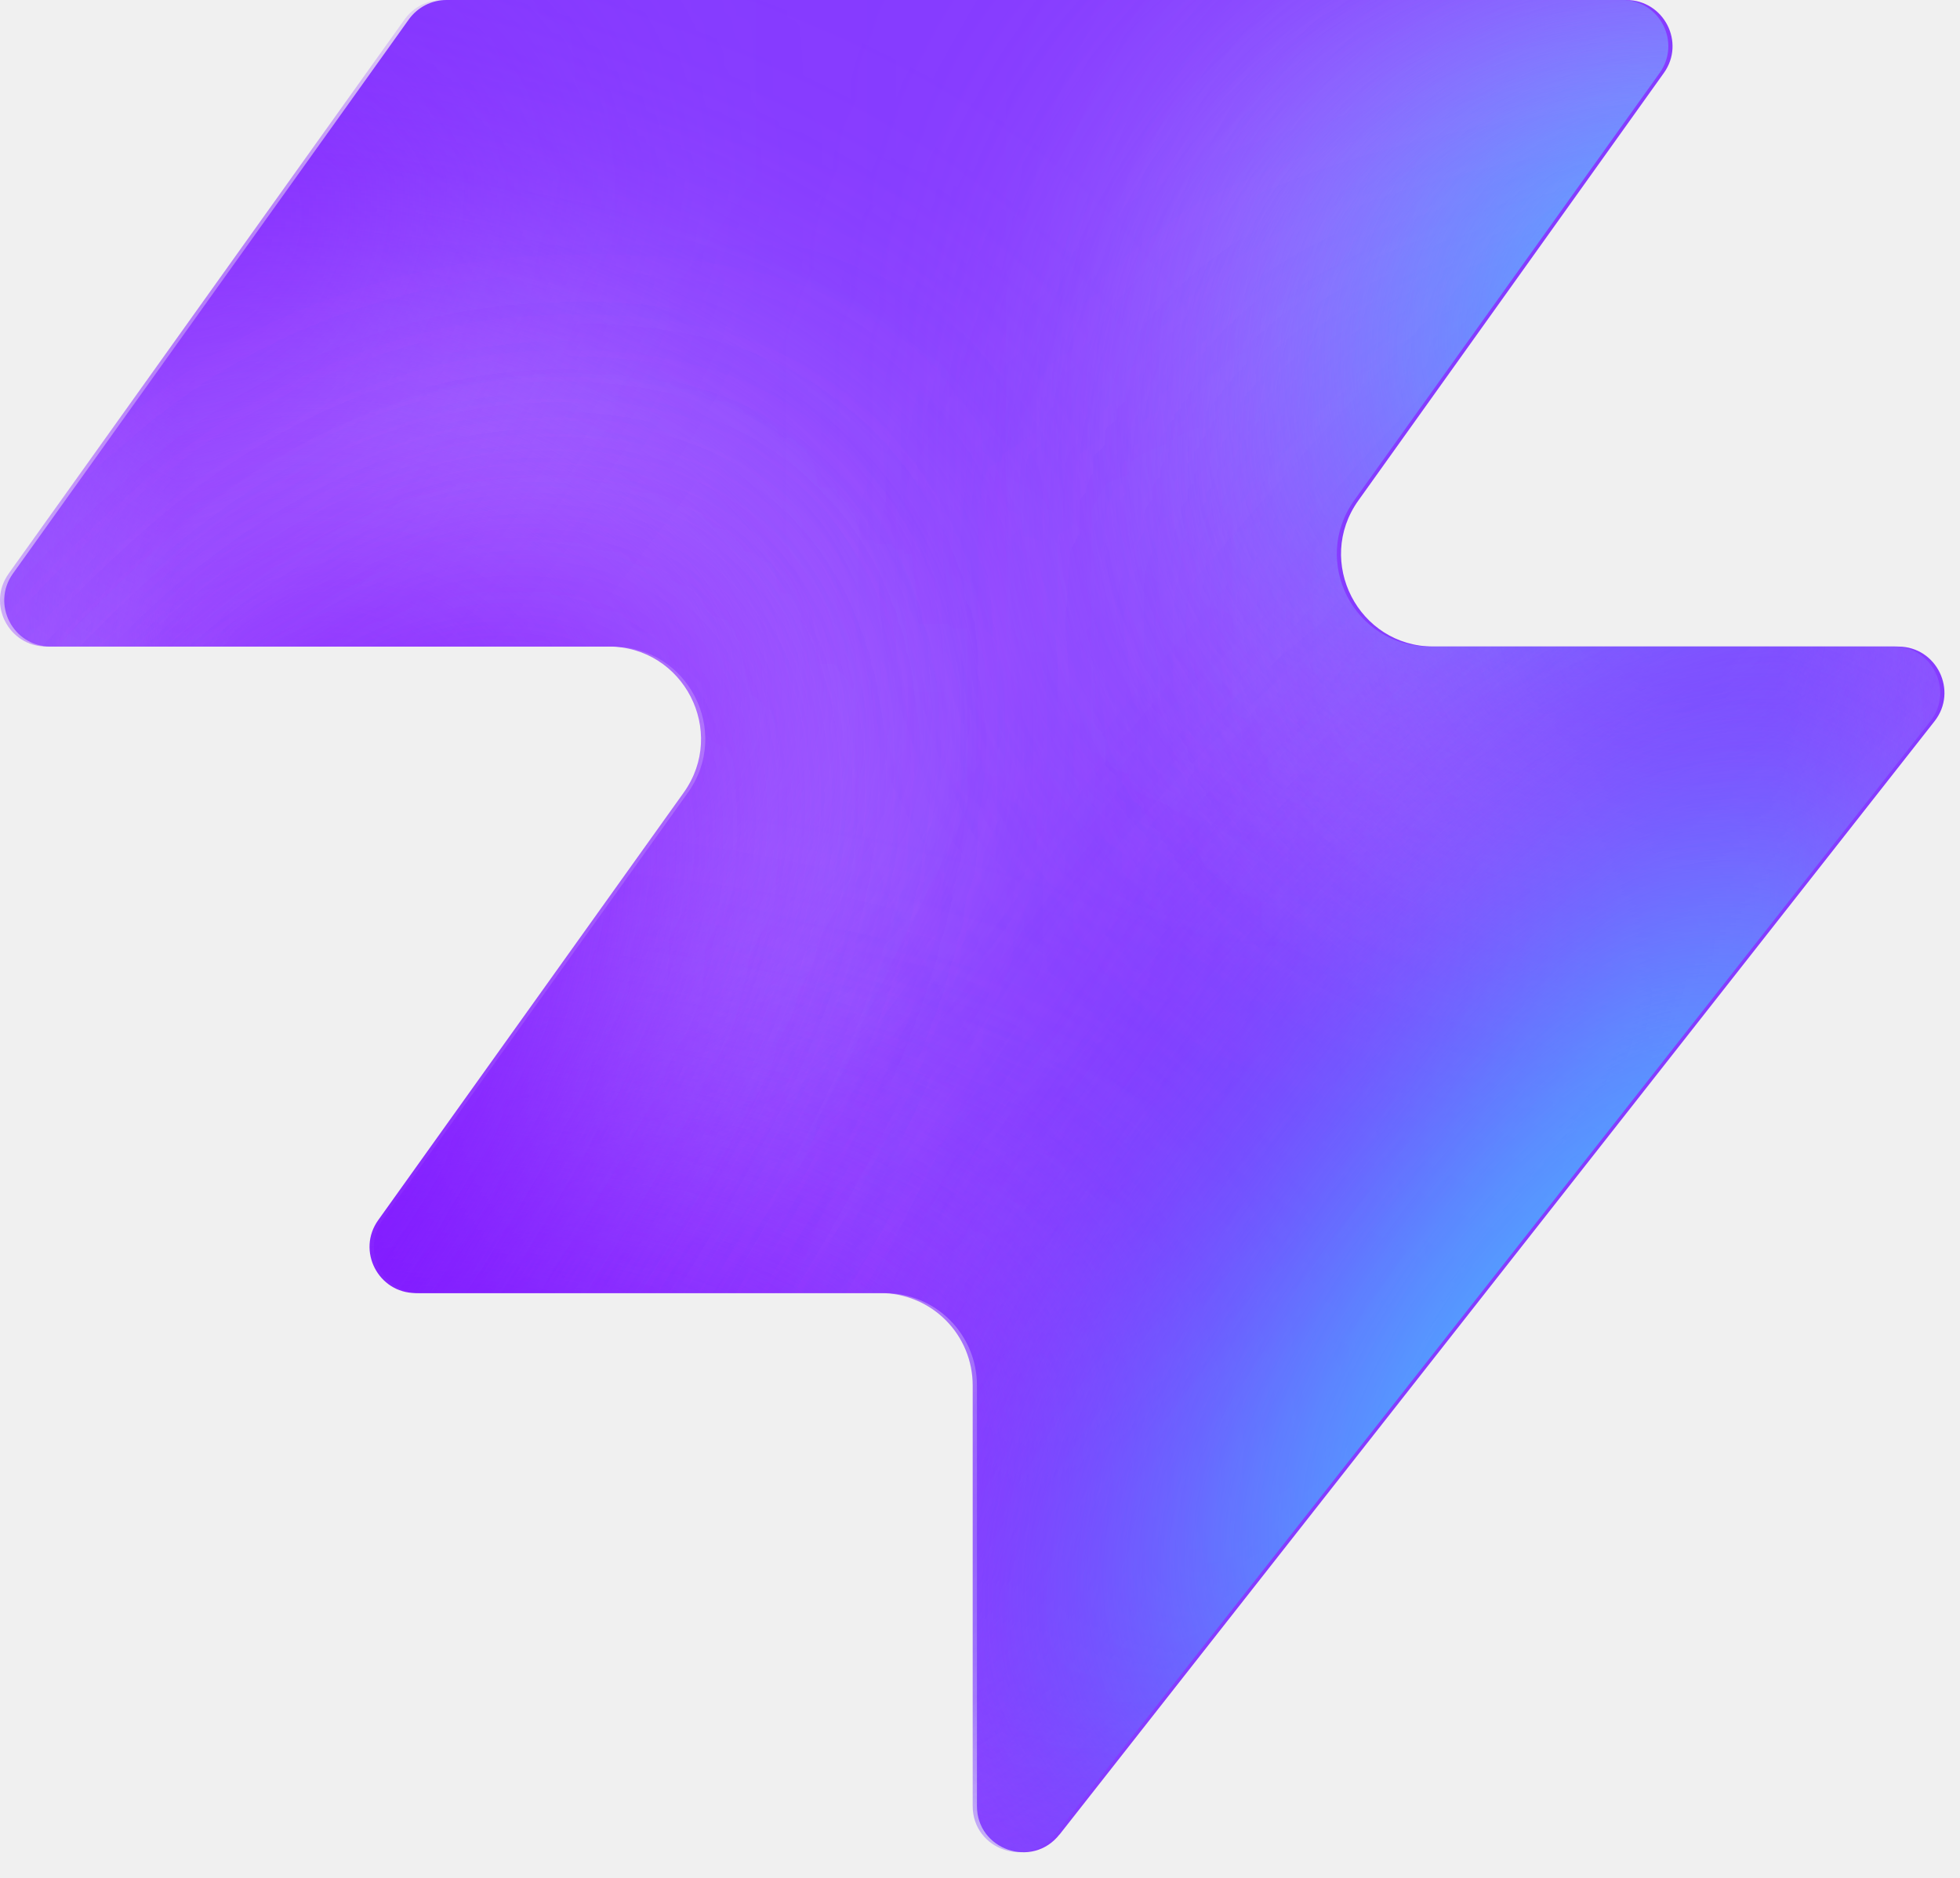
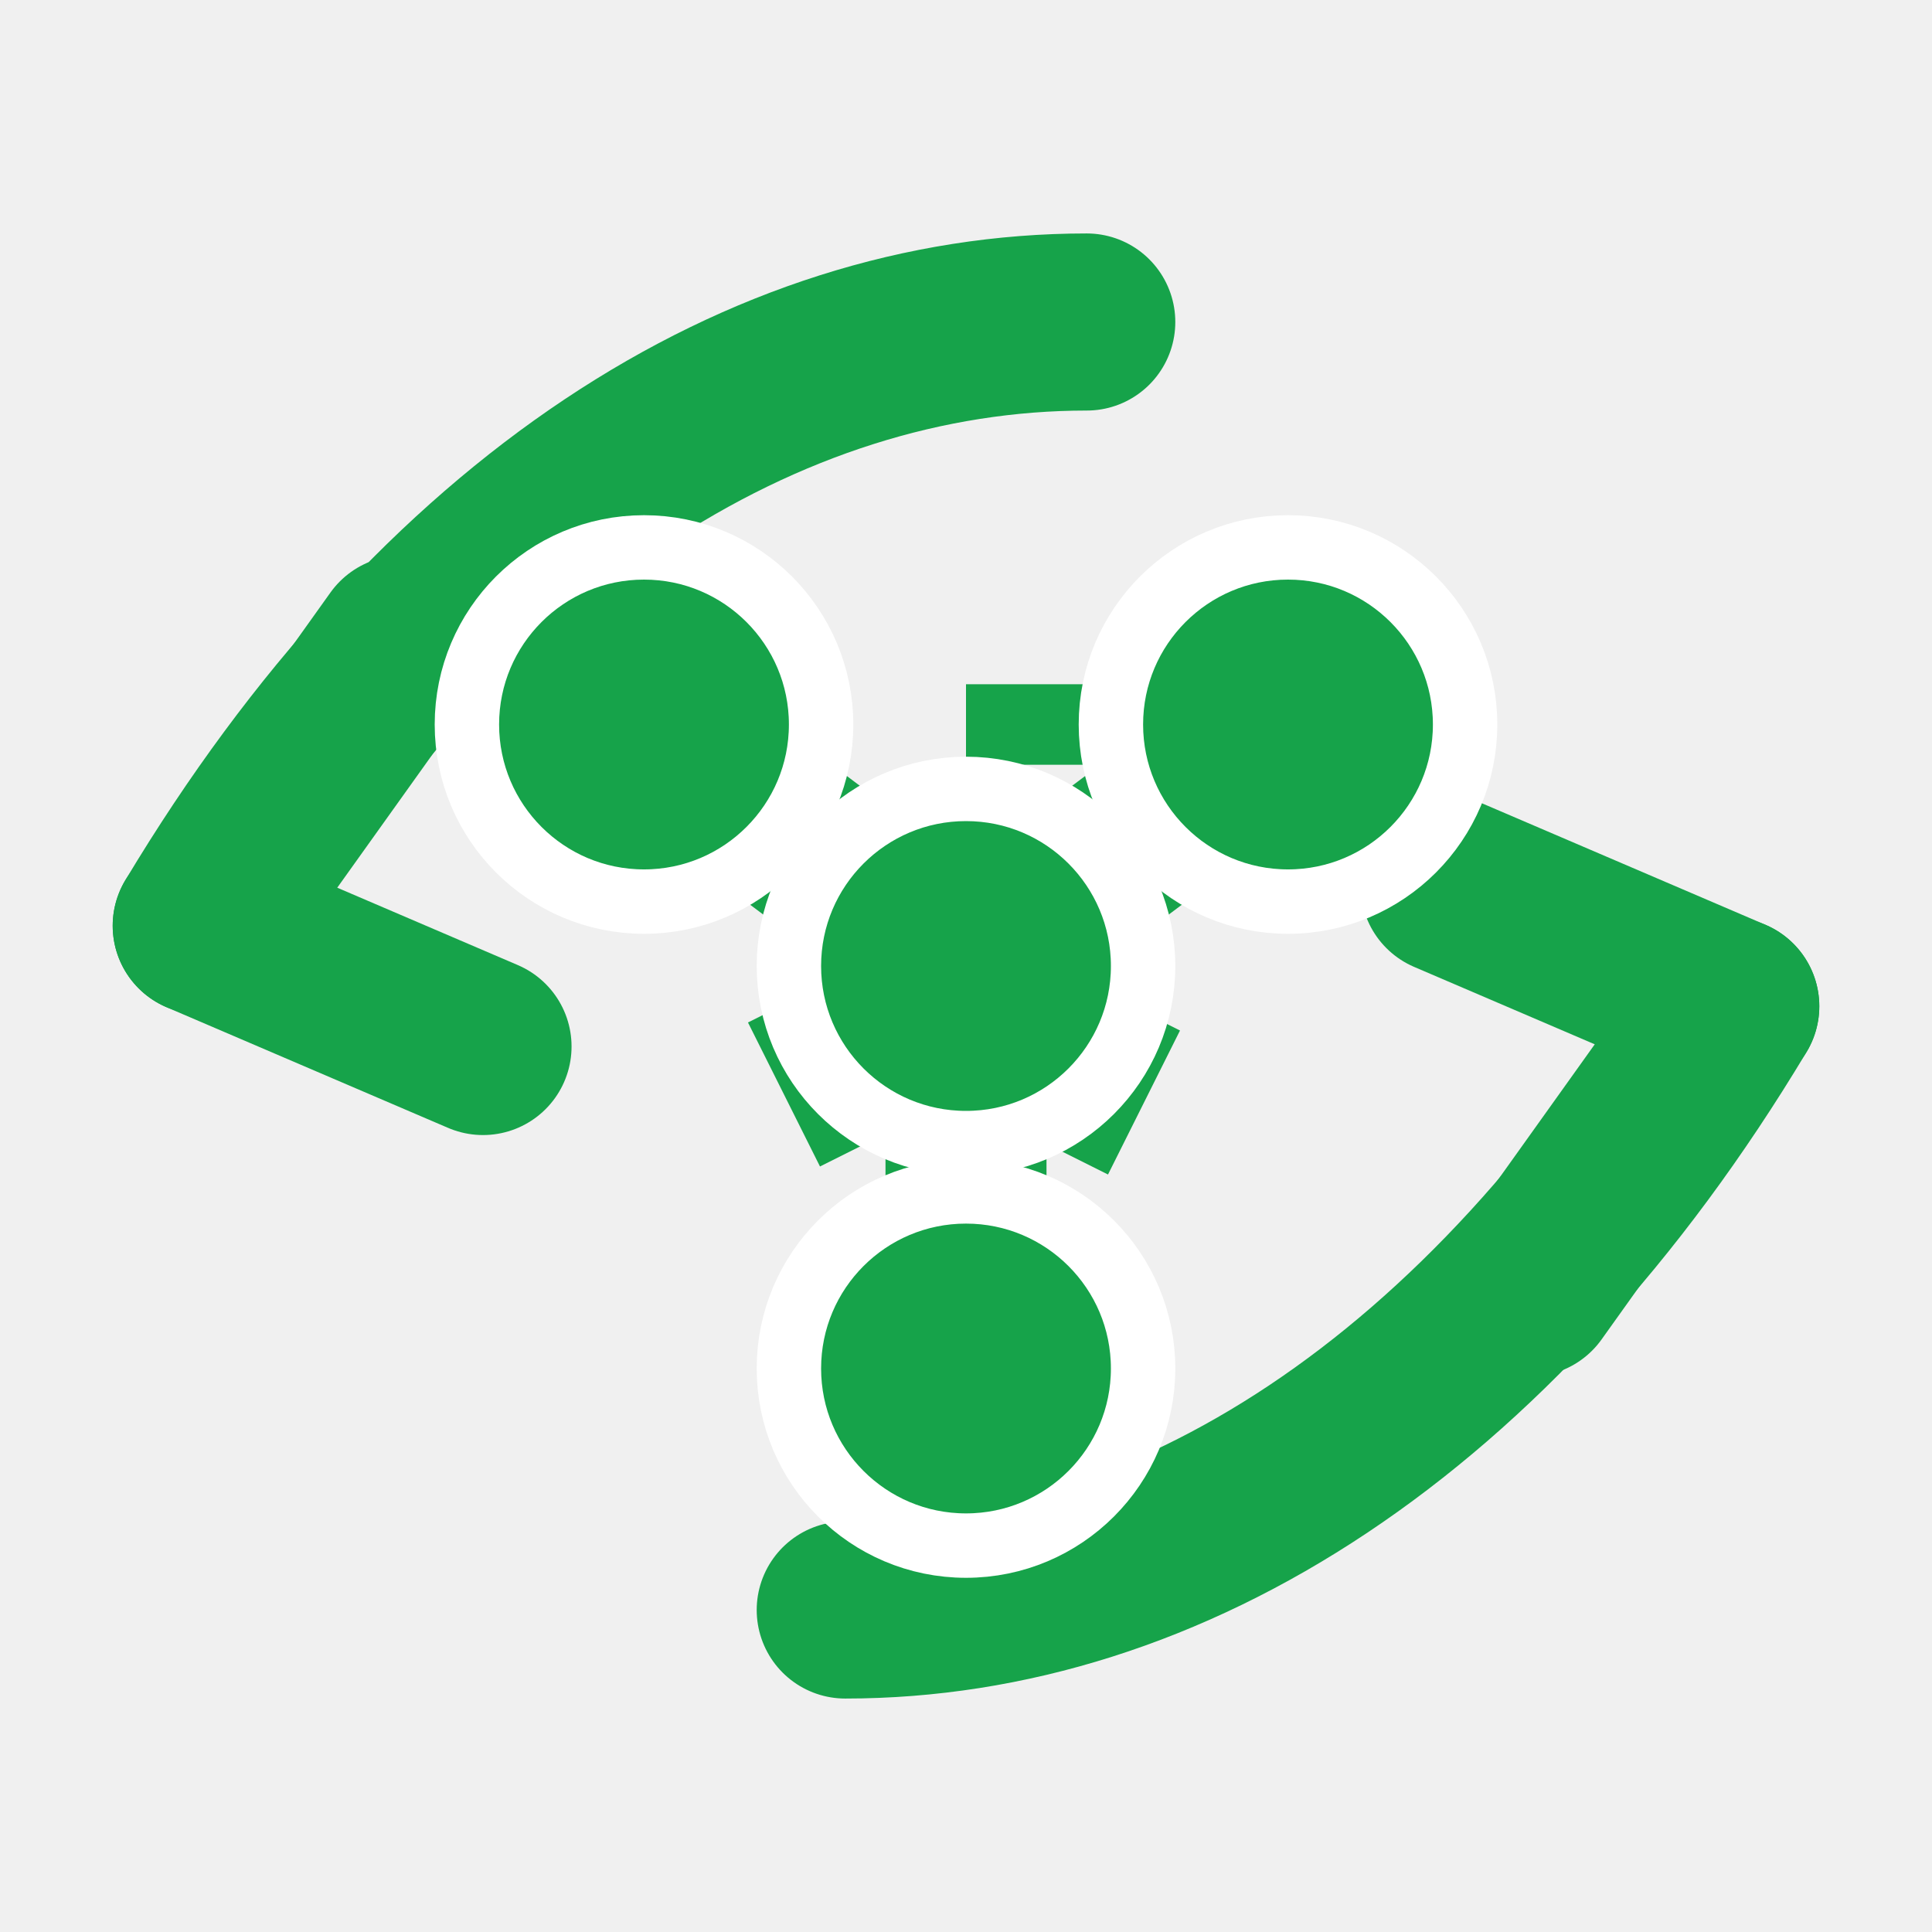
- <svg xmlns="http://www.w3.org/2000/svg" width="48" height="46" fill="none" viewBox="0 0 48 46">
-   <path fill="#863bff" d="M25.946 44.938c-.664.845-2.021.375-2.021-.698V33.937a2.26 2.26 0 0 0-2.262-2.262H10.287c-.92 0-1.456-1.04-.92-1.788l7.48-10.471c1.07-1.497 0-3.578-1.842-3.578H1.237c-.92 0-1.456-1.04-.92-1.788L10.013.474c.214-.297.556-.474.92-.474h28.894c.92 0 1.456 1.04.92 1.788l-7.48 10.471c-1.07 1.498 0 3.579 1.842 3.579h11.377c.943 0 1.473 1.088.89 1.83L25.947 44.94z" style="fill:#863bff;fill:color(display-p3 .525 .23 1);fill-opacity:1" />
-   <mask id="a" width="48" height="46" x="0" y="0" maskUnits="userSpaceOnUse" style="mask-type:alpha">
-     <path fill="#000" d="M25.842 44.938c-.664.844-2.021.375-2.021-.698V33.937a2.26 2.26 0 0 0-2.262-2.262H10.183c-.92 0-1.456-1.04-.92-1.788l7.48-10.471c1.07-1.498 0-3.579-1.842-3.579H1.133c-.92 0-1.456-1.04-.92-1.787L9.91.473c.214-.297.556-.474.92-.474h28.894c.92 0 1.456 1.04.92 1.788l-7.48 10.471c-1.07 1.498 0 3.578 1.842 3.578h11.377c.943 0 1.473 1.088.89 1.832L25.843 44.94z" style="fill:#000;fill-opacity:1" />
-   </mask>
-   <g mask="url(#a)">
-     <g filter="url(#b)">
-       <ellipse cx="5.508" cy="14.704" fill="#ede6ff" rx="5.508" ry="14.704" style="fill:#ede6ff;fill:color(display-p3 .927 .903 1);fill-opacity:1" transform="matrix(.00324 1 1 -.00324 -4.47 31.516)" />
-     </g>
-     <g filter="url(#c)">
-       <ellipse cx="10.399" cy="29.851" fill="#ede6ff" rx="10.399" ry="29.851" style="fill:#ede6ff;fill:color(display-p3 .927 .903 1);fill-opacity:1" transform="matrix(.00324 1 1 -.00324 -39.328 7.883)" />
-     </g>
-     <g filter="url(#d)">
-       <ellipse cx="5.508" cy="30.487" fill="#7e14ff" rx="5.508" ry="30.487" style="fill:#7e14ff;fill:color(display-p3 .492 .077 1);fill-opacity:1" transform="rotate(89.814 -25.913 -14.639)scale(1 -1)" />
-     </g>
-     <g filter="url(#e)">
-       <ellipse cx="5.508" cy="30.599" fill="#7e14ff" rx="5.508" ry="30.599" style="fill:#7e14ff;fill:color(display-p3 .492 .077 1);fill-opacity:1" transform="rotate(89.814 -32.644 -3.334)scale(1 -1)" />
-     </g>
-     <g filter="url(#f)">
-       <ellipse cx="5.508" cy="30.599" fill="#7e14ff" rx="5.508" ry="30.599" style="fill:#7e14ff;fill:color(display-p3 .492 .077 1);fill-opacity:1" transform="matrix(.00324 1 1 -.00324 -34.34 30.47)" />
-     </g>
-     <g filter="url(#g)">
-       <ellipse cx="14.072" cy="22.078" fill="#ede6ff" rx="14.072" ry="22.078" style="fill:#ede6ff;fill:color(display-p3 .927 .903 1);fill-opacity:1" transform="rotate(93.35 24.506 48.493)scale(-1 1)" />
-     </g>
-     <g filter="url(#h)">
-       <ellipse cx="3.47" cy="21.501" fill="#7e14ff" rx="3.47" ry="21.501" style="fill:#7e14ff;fill:color(display-p3 .492 .077 1);fill-opacity:1" transform="rotate(89.009 28.708 47.59)scale(-1 1)" />
-     </g>
-     <g filter="url(#i)">
-       <ellipse cx="3.47" cy="21.501" fill="#7e14ff" rx="3.47" ry="21.501" style="fill:#7e14ff;fill:color(display-p3 .492 .077 1);fill-opacity:1" transform="rotate(89.009 28.708 47.59)scale(-1 1)" />
-     </g>
-     <g filter="url(#j)">
-       <ellipse cx=".387" cy="8.972" fill="#7e14ff" rx="4.407" ry="29.108" style="fill:#7e14ff;fill:color(display-p3 .492 .077 1);fill-opacity:1" transform="rotate(39.51 .387 8.972)" />
-     </g>
-     <g filter="url(#k)">
-       <ellipse cx="47.523" cy="-6.092" fill="#7e14ff" rx="4.407" ry="29.108" style="fill:#7e14ff;fill:color(display-p3 .492 .077 1);fill-opacity:1" transform="rotate(37.892 47.523 -6.092)" />
-     </g>
-     <g filter="url(#l)">
-       <ellipse cx="41.412" cy="6.333" fill="#47bfff" rx="5.971" ry="9.665" style="fill:#47bfff;fill:color(display-p3 .28 .748 1);fill-opacity:1" transform="rotate(37.892 41.412 6.333)" />
-     </g>
-     <g filter="url(#m)">
-       <ellipse cx="-1.879" cy="38.332" fill="#7e14ff" rx="4.407" ry="29.108" style="fill:#7e14ff;fill:color(display-p3 .492 .077 1);fill-opacity:1" transform="rotate(37.892 -1.88 38.332)" />
-     </g>
-     <g filter="url(#n)">
-       <ellipse cx="-1.879" cy="38.332" fill="#7e14ff" rx="4.407" ry="29.108" style="fill:#7e14ff;fill:color(display-p3 .492 .077 1);fill-opacity:1" transform="rotate(37.892 -1.88 38.332)" />
-     </g>
-     <g filter="url(#o)">
-       <ellipse cx="35.651" cy="29.907" fill="#7e14ff" rx="4.407" ry="29.108" style="fill:#7e14ff;fill:color(display-p3 .492 .077 1);fill-opacity:1" transform="rotate(37.892 35.651 29.907)" />
-     </g>
-     <g filter="url(#p)">
-       <ellipse cx="38.418" cy="32.4" fill="#47bfff" rx="5.971" ry="15.297" style="fill:#47bfff;fill:color(display-p3 .28 .748 1);fill-opacity:1" transform="rotate(37.892 38.418 32.4)" />
-     </g>
-   </g>
-   <defs>
-     <filter id="b" width="60.045" height="41.654" x="-19.77" y="16.149" color-interpolation-filters="sRGB" filterUnits="userSpaceOnUse">
-       <feFlood flood-opacity="0" result="BackgroundImageFix" />
-       <feBlend in="SourceGraphic" in2="BackgroundImageFix" result="shape" />
-       <feGaussianBlur result="effect1_foregroundBlur_2002_17158" stdDeviation="7.659" />
-     </filter>
-     <filter id="c" width="90.34" height="51.437" x="-54.613" y="-7.533" color-interpolation-filters="sRGB" filterUnits="userSpaceOnUse">
-       <feFlood flood-opacity="0" result="BackgroundImageFix" />
-       <feBlend in="SourceGraphic" in2="BackgroundImageFix" result="shape" />
-       <feGaussianBlur result="effect1_foregroundBlur_2002_17158" stdDeviation="7.659" />
-     </filter>
-     <filter id="d" width="79.355" height="29.4" x="-49.64" y="2.03" color-interpolation-filters="sRGB" filterUnits="userSpaceOnUse">
-       <feFlood flood-opacity="0" result="BackgroundImageFix" />
-       <feBlend in="SourceGraphic" in2="BackgroundImageFix" result="shape" />
-       <feGaussianBlur result="effect1_foregroundBlur_2002_17158" stdDeviation="4.596" />
-     </filter>
-     <filter id="e" width="79.579" height="29.4" x="-45.045" y="20.029" color-interpolation-filters="sRGB" filterUnits="userSpaceOnUse">
-       <feFlood flood-opacity="0" result="BackgroundImageFix" />
-       <feBlend in="SourceGraphic" in2="BackgroundImageFix" result="shape" />
-       <feGaussianBlur result="effect1_foregroundBlur_2002_17158" stdDeviation="4.596" />
-     </filter>
-     <filter id="f" width="79.579" height="29.4" x="-43.513" y="21.178" color-interpolation-filters="sRGB" filterUnits="userSpaceOnUse">
-       <feFlood flood-opacity="0" result="BackgroundImageFix" />
-       <feBlend in="SourceGraphic" in2="BackgroundImageFix" result="shape" />
-       <feGaussianBlur result="effect1_foregroundBlur_2002_17158" stdDeviation="4.596" />
-     </filter>
-     <filter id="g" width="74.749" height="58.852" x="15.756" y="-17.901" color-interpolation-filters="sRGB" filterUnits="userSpaceOnUse">
-       <feFlood flood-opacity="0" result="BackgroundImageFix" />
-       <feBlend in="SourceGraphic" in2="BackgroundImageFix" result="shape" />
-       <feGaussianBlur result="effect1_foregroundBlur_2002_17158" stdDeviation="7.659" />
-     </filter>
-     <filter id="h" width="61.377" height="25.362" x="23.548" y="2.284" color-interpolation-filters="sRGB" filterUnits="userSpaceOnUse">
-       <feFlood flood-opacity="0" result="BackgroundImageFix" />
-       <feBlend in="SourceGraphic" in2="BackgroundImageFix" result="shape" />
-       <feGaussianBlur result="effect1_foregroundBlur_2002_17158" stdDeviation="4.596" />
-     </filter>
-     <filter id="i" width="61.377" height="25.362" x="23.548" y="2.284" color-interpolation-filters="sRGB" filterUnits="userSpaceOnUse">
-       <feFlood flood-opacity="0" result="BackgroundImageFix" />
-       <feBlend in="SourceGraphic" in2="BackgroundImageFix" result="shape" />
-       <feGaussianBlur result="effect1_foregroundBlur_2002_17158" stdDeviation="4.596" />
-     </filter>
-     <filter id="j" width="56.045" height="63.649" x="-27.636" y="-22.853" color-interpolation-filters="sRGB" filterUnits="userSpaceOnUse">
-       <feFlood flood-opacity="0" result="BackgroundImageFix" />
-       <feBlend in="SourceGraphic" in2="BackgroundImageFix" result="shape" />
-       <feGaussianBlur result="effect1_foregroundBlur_2002_17158" stdDeviation="4.596" />
-     </filter>
-     <filter id="k" width="54.814" height="64.646" x="20.116" y="-38.415" color-interpolation-filters="sRGB" filterUnits="userSpaceOnUse">
-       <feFlood flood-opacity="0" result="BackgroundImageFix" />
-       <feBlend in="SourceGraphic" in2="BackgroundImageFix" result="shape" />
-       <feGaussianBlur result="effect1_foregroundBlur_2002_17158" stdDeviation="4.596" />
-     </filter>
-     <filter id="l" width="33.541" height="35.313" x="24.641" y="-11.323" color-interpolation-filters="sRGB" filterUnits="userSpaceOnUse">
-       <feFlood flood-opacity="0" result="BackgroundImageFix" />
-       <feBlend in="SourceGraphic" in2="BackgroundImageFix" result="shape" />
-       <feGaussianBlur result="effect1_foregroundBlur_2002_17158" stdDeviation="4.596" />
-     </filter>
-     <filter id="m" width="54.814" height="64.646" x="-29.286" y="6.009" color-interpolation-filters="sRGB" filterUnits="userSpaceOnUse">
-       <feFlood flood-opacity="0" result="BackgroundImageFix" />
-       <feBlend in="SourceGraphic" in2="BackgroundImageFix" result="shape" />
-       <feGaussianBlur result="effect1_foregroundBlur_2002_17158" stdDeviation="4.596" />
-     </filter>
-     <filter id="n" width="54.814" height="64.646" x="-29.286" y="6.009" color-interpolation-filters="sRGB" filterUnits="userSpaceOnUse">
-       <feFlood flood-opacity="0" result="BackgroundImageFix" />
-       <feBlend in="SourceGraphic" in2="BackgroundImageFix" result="shape" />
-       <feGaussianBlur result="effect1_foregroundBlur_2002_17158" stdDeviation="4.596" />
-     </filter>
-     <filter id="o" width="54.814" height="64.646" x="8.244" y="-2.416" color-interpolation-filters="sRGB" filterUnits="userSpaceOnUse">
-       <feFlood flood-opacity="0" result="BackgroundImageFix" />
-       <feBlend in="SourceGraphic" in2="BackgroundImageFix" result="shape" />
-       <feGaussianBlur result="effect1_foregroundBlur_2002_17158" stdDeviation="4.596" />
-     </filter>
-     <filter id="p" width="39.409" height="43.623" x="18.713" y="10.588" color-interpolation-filters="sRGB" filterUnits="userSpaceOnUse">
-       <feFlood flood-opacity="0" result="BackgroundImageFix" />
-       <feBlend in="SourceGraphic" in2="BackgroundImageFix" result="shape" />
-       <feGaussianBlur result="effect1_foregroundBlur_2002_17158" stdDeviation="4.596" />
-     </filter>
-   </defs>
+ <svg xmlns="http://www.w3.org/2000/svg" viewBox="0 0 24 24" fill="none" width="48" height="48">
+   <path d="M 5 8 L 2.5 11.5 L 6 13" stroke="#16a34a" stroke-width="2.2" stroke-linecap="round" stroke-linejoin="round" />
+   <path d="M 2.5 11.5 C 5.5 6.5, 9.5 4, 13.5 4" stroke="#16a34a" stroke-width="2.2" stroke-linecap="round" />
+   <path d="M 19 16 L 21.5 12.5 L 18 11" stroke="#16a34a" stroke-width="2.2" stroke-linecap="round" stroke-linejoin="round" />
+   <path d="M 21.5 12.5 C 18.5 17.5, 14.5 20, 10.5 20" stroke="#16a34a" stroke-width="2.2" stroke-linecap="round" />
+   <path d="M 8 9 L 12 12 L 16 9" stroke="#16a34a" stroke-width="2" stroke-linecap="round" />
+   <path d="M 12 12 L 12 17" stroke="#16a34a" stroke-width="2" stroke-linecap="round" />
+   <path d="M 8 9 L 16 9 L 12 17 L 8 9" stroke="#16a34a" stroke-width="1" stroke-dasharray="2 2" />
+   <circle cx="8" cy="9" r="2.2" fill="#16a34a" stroke="white" stroke-width="0.8" />
+   <circle cx="16" cy="9" r="2.2" fill="#16a34a" stroke="white" stroke-width="0.8" />
+   <circle cx="12" cy="12" r="2.2" fill="#16a34a" stroke="white" stroke-width="0.8" />
+   <circle cx="12" cy="17" r="2.2" fill="#16a34a" stroke="white" stroke-width="0.8" />
</svg>
